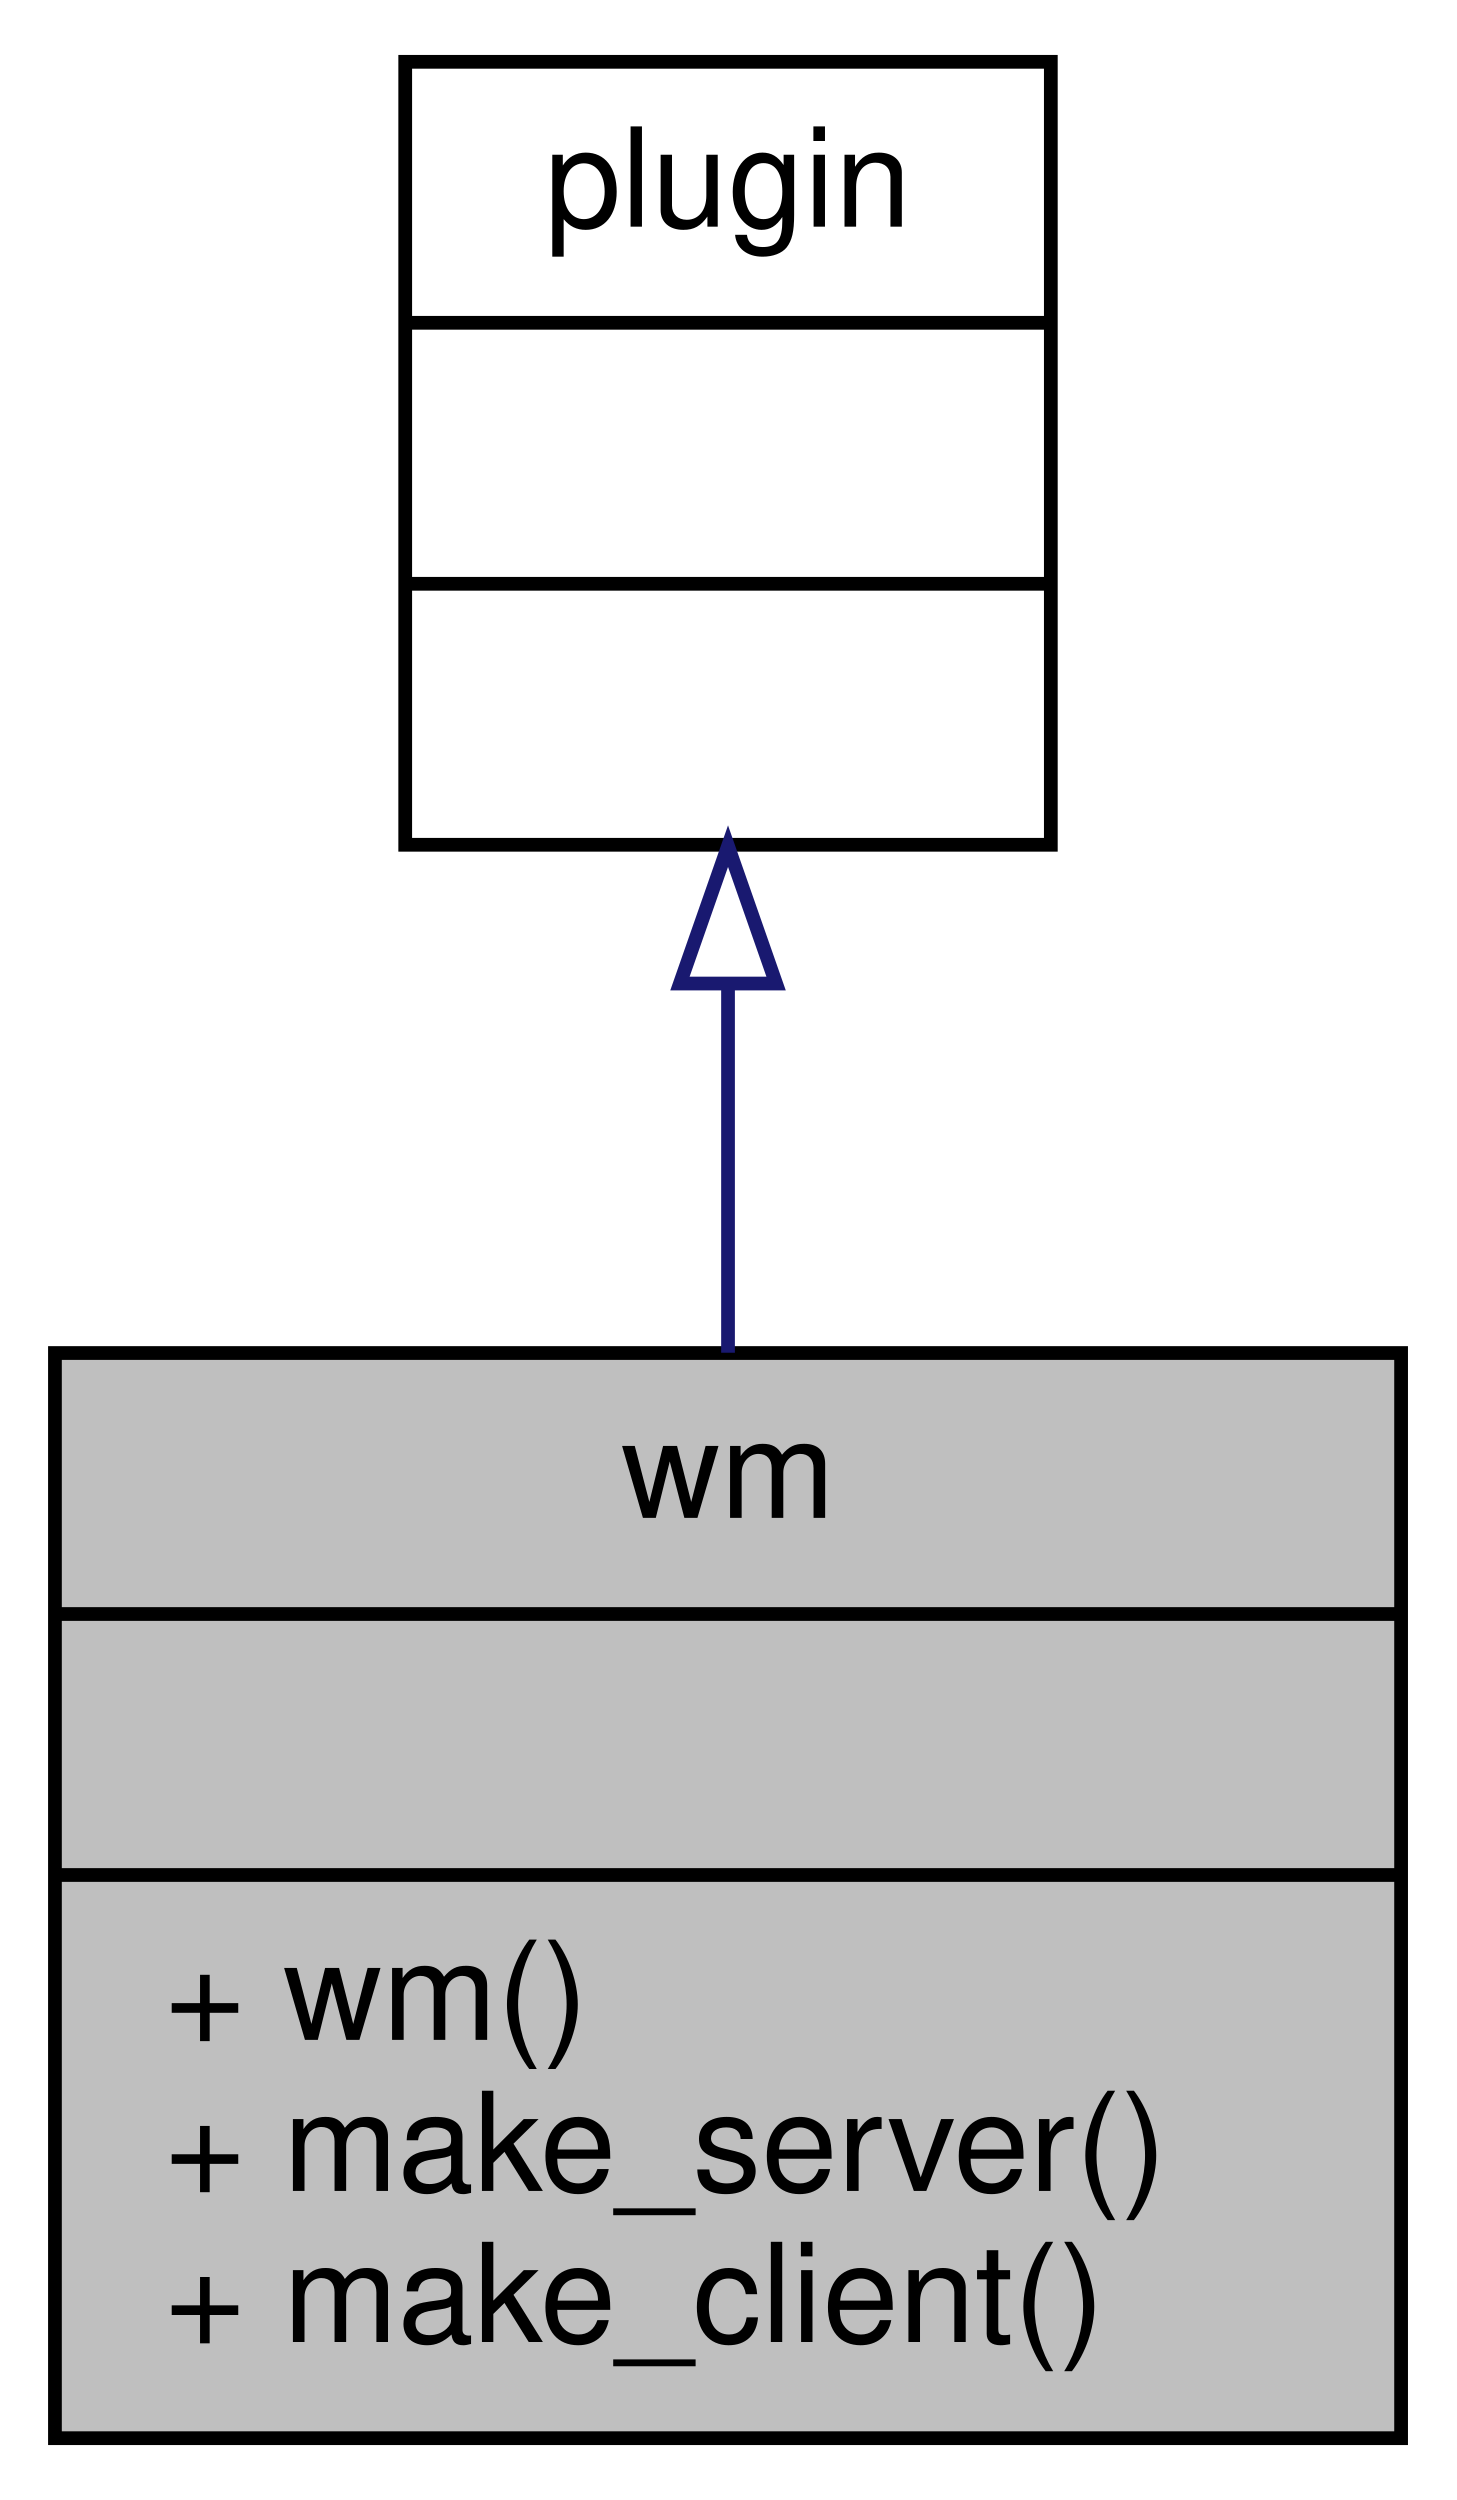
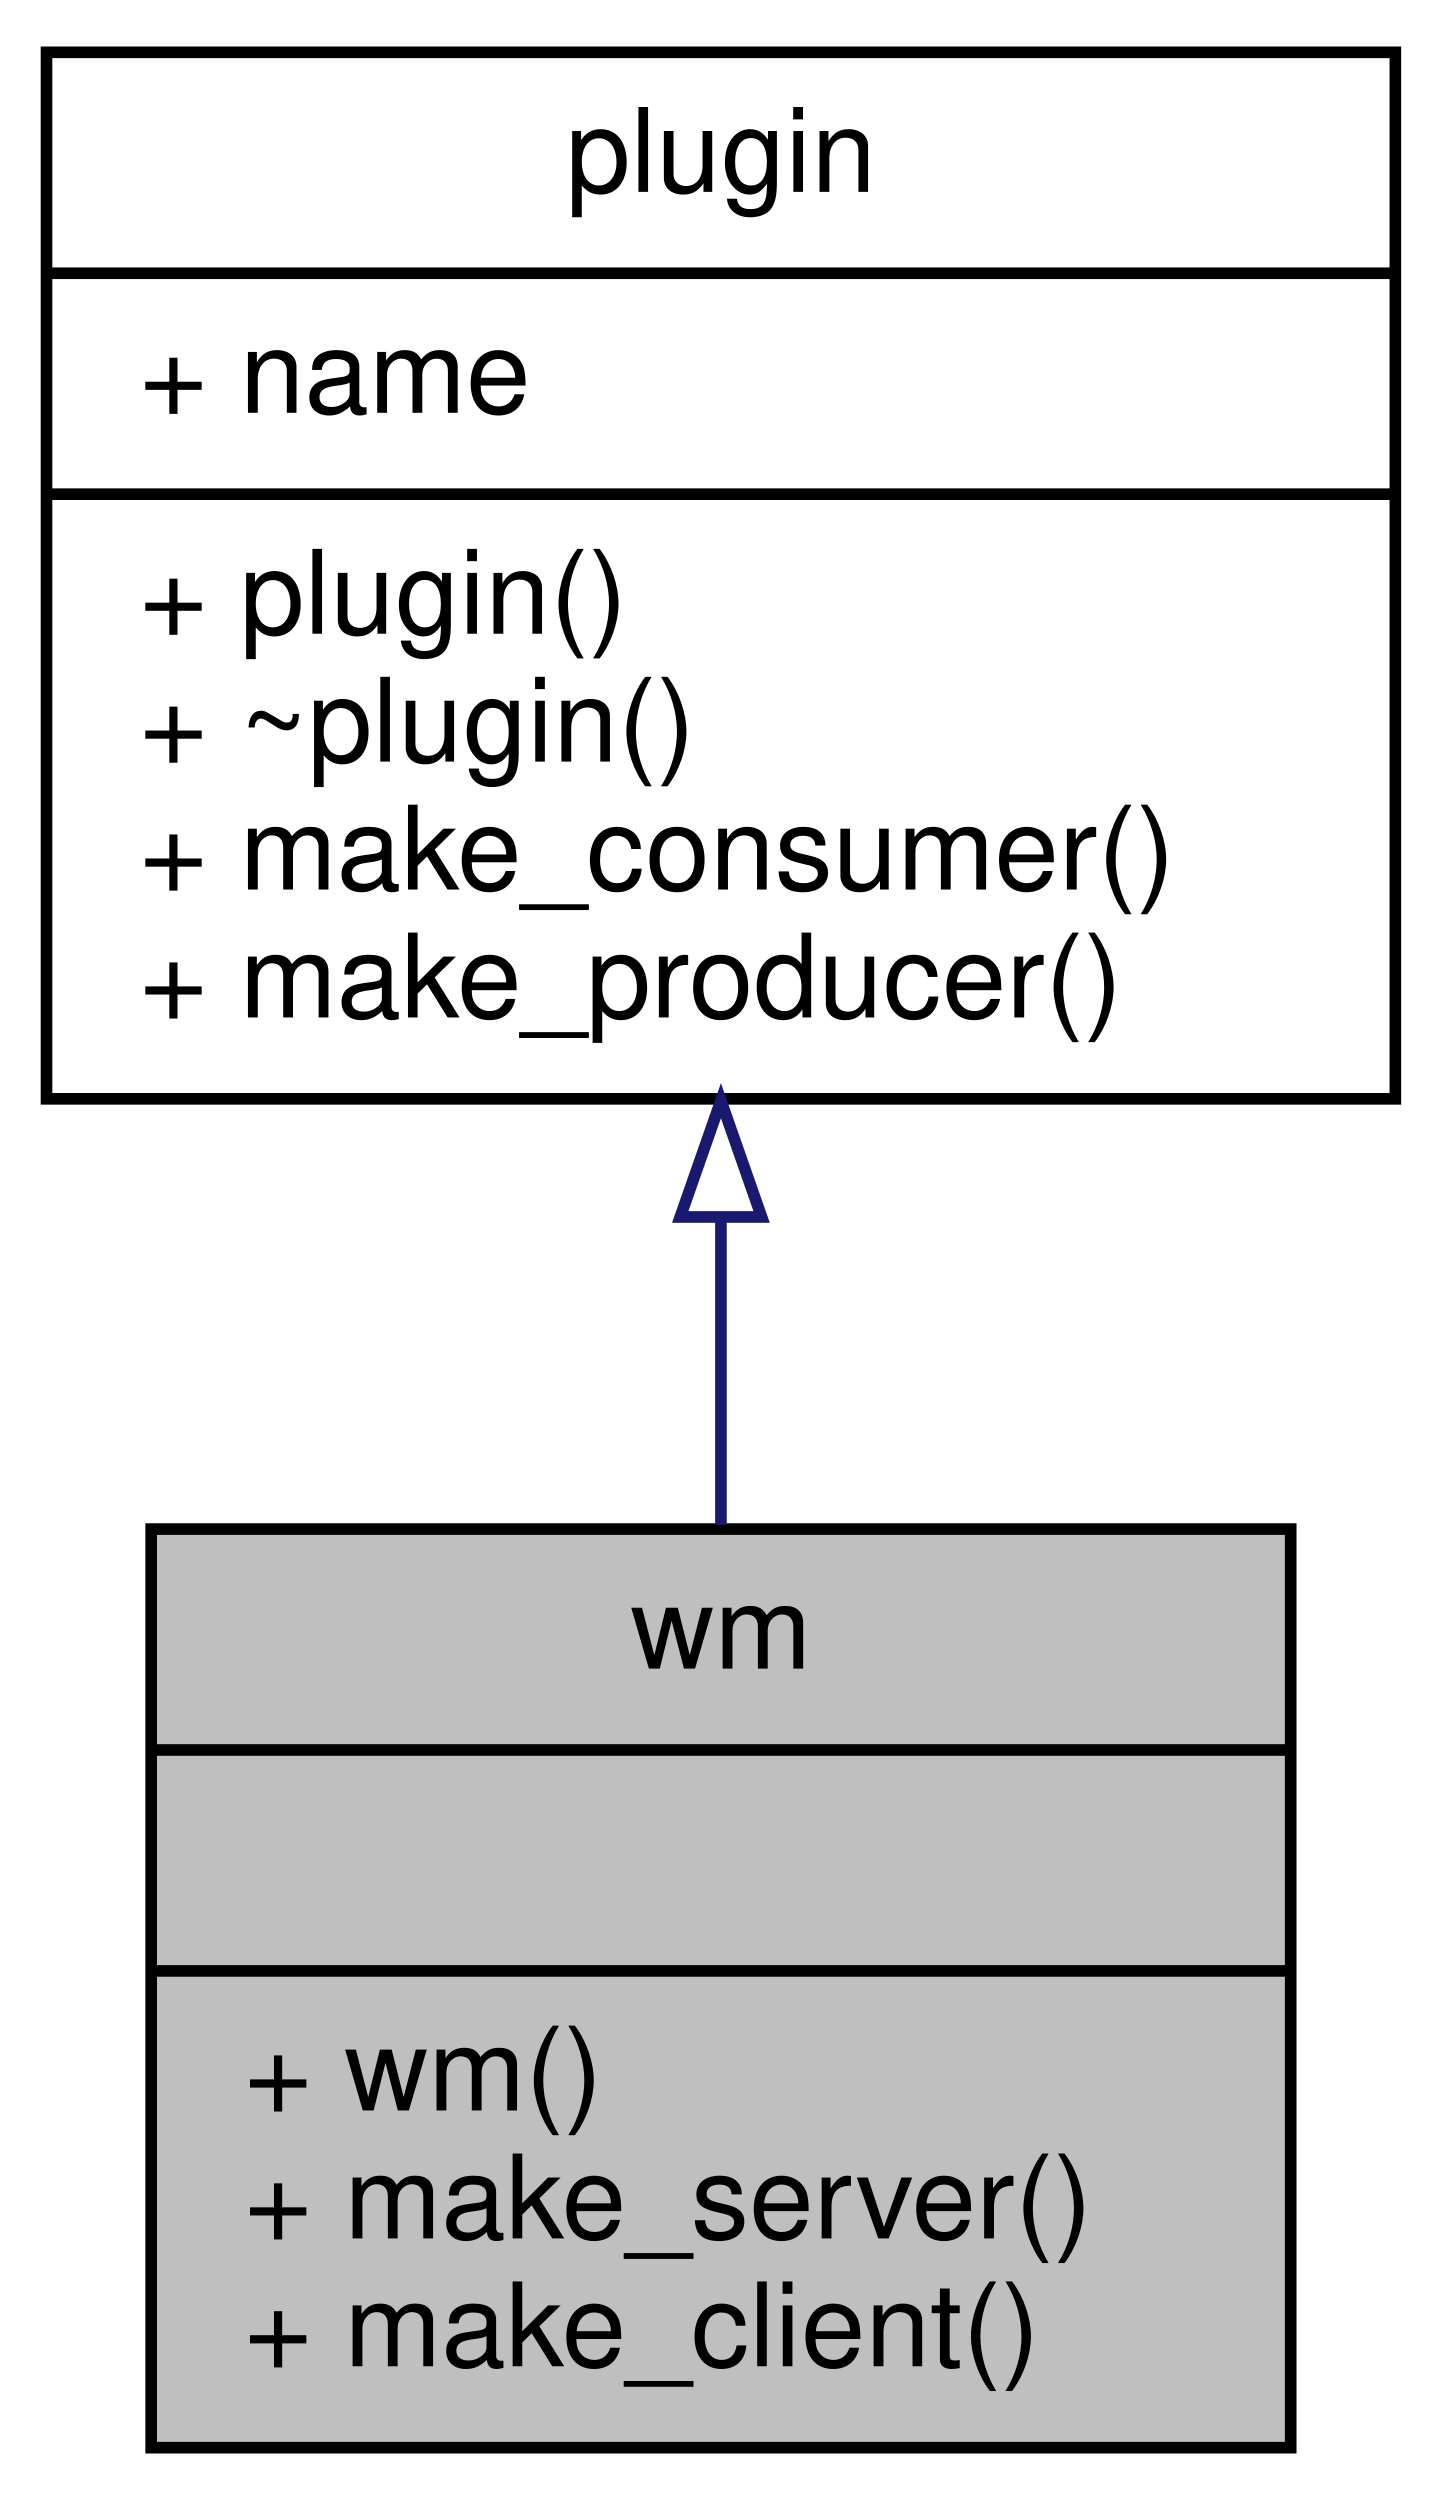
- <svg xmlns="http://www.w3.org/2000/svg" xmlns:xlink="http://www.w3.org/1999/xlink" width="106pt" height="182pt" viewBox="0.00 0.00 106.00 182.00">
-   <g id="graph0" class="graph" transform="scale(1 1) rotate(0) translate(4 178)">
+ <svg xmlns="http://www.w3.org/2000/svg" xmlns:xlink="http://www.w3.org/1999/xlink" width="124pt" height="215pt" viewBox="0.00 0.00 124.00 215.00">
+   <g id="graph0" class="graph" transform="scale(1 1) rotate(0) translate(4 211)">
    <g id="node1" class="node">
      <g id="a_node1">
        <a xlink:title=" ">
-           <polygon fill="#bfbfbf" stroke="black" points="0,-0.5 0,-79.5 98,-79.5 98,-0.5 0,-0.5" />
-           <text text-anchor="middle" x="49" y="-67.5" font-family="Helvetica,sans-Serif" font-size="10.00">wm</text>
-           <polyline fill="none" stroke="black" points="0,-60.5 98,-60.5 " />
-           <text text-anchor="middle" x="49" y="-48.5" font-family="Helvetica,sans-Serif" font-size="10.00"> </text>
-           <polyline fill="none" stroke="black" points="0,-41.5 98,-41.5 " />
-           <text text-anchor="start" x="8" y="-29.5" font-family="Helvetica,sans-Serif" font-size="10.00">+ wm()</text>
-           <text text-anchor="start" x="8" y="-18.5" font-family="Helvetica,sans-Serif" font-size="10.00">+ make_server()</text>
-           <text text-anchor="start" x="8" y="-7.5" font-family="Helvetica,sans-Serif" font-size="10.00">+ make_client()</text>
+           <polygon fill="#bfbfbf" stroke="black" points="9,-0.5 9,-79.5 107,-79.5 107,-0.5 9,-0.5" />
+           <text text-anchor="middle" x="58" y="-67.5" font-family="Helvetica,sans-Serif" font-size="10.00">wm</text>
+           <polyline fill="none" stroke="black" points="9,-60.5 107,-60.5 " />
+           <text text-anchor="middle" x="58" y="-48.5" font-family="Helvetica,sans-Serif" font-size="10.00"> </text>
+           <polyline fill="none" stroke="black" points="9,-41.5 107,-41.5 " />
+           <text text-anchor="start" x="17" y="-29.5" font-family="Helvetica,sans-Serif" font-size="10.00">+ wm()</text>
+           <text text-anchor="start" x="17" y="-18.5" font-family="Helvetica,sans-Serif" font-size="10.00">+ make_server()</text>
+           <text text-anchor="start" x="17" y="-7.5" font-family="Helvetica,sans-Serif" font-size="10.00">+ make_client()</text>
        </a>
      </g>
    </g>
    <g id="node2" class="node">
      <g id="a_node2">
-         <a xlink:title=" ">
-           <polygon fill="none" stroke="black" points="25.5,-116.5 25.5,-173.5 72.5,-173.5 72.5,-116.5 25.5,-116.5" />
-           <text text-anchor="middle" x="49" y="-161.5" font-family="Helvetica,sans-Serif" font-size="10.00">plugin</text>
-           <polyline fill="none" stroke="black" points="25.5,-154.5 72.5,-154.5 " />
-           <text text-anchor="middle" x="49" y="-142.5" font-family="Helvetica,sans-Serif" font-size="10.00"> </text>
-           <polyline fill="none" stroke="black" points="25.5,-135.5 72.5,-135.5 " />
-           <text text-anchor="middle" x="49" y="-123.5" font-family="Helvetica,sans-Serif" font-size="10.00"> </text>
+         <a target="_parent" xlink:href="../libpalliate/classplugin.html" xlink:title=" ">
+           <polygon fill="none" stroke="black" points="0,-116.5 0,-206.5 116,-206.5 116,-116.5 0,-116.5" />
+           <text text-anchor="middle" x="58" y="-194.5" font-family="Helvetica,sans-Serif" font-size="10.00">plugin</text>
+           <polyline fill="none" stroke="black" points="0,-187.5 116,-187.5 " />
+           <text text-anchor="start" x="8" y="-175.5" font-family="Helvetica,sans-Serif" font-size="10.00">+ name</text>
+           <polyline fill="none" stroke="black" points="0,-168.5 116,-168.5 " />
+           <text text-anchor="start" x="8" y="-156.5" font-family="Helvetica,sans-Serif" font-size="10.00">+ plugin()</text>
+           <text text-anchor="start" x="8" y="-145.5" font-family="Helvetica,sans-Serif" font-size="10.00">+ ~plugin()</text>
+           <text text-anchor="start" x="8" y="-134.5" font-family="Helvetica,sans-Serif" font-size="10.00">+ make_consumer()</text>
+           <text text-anchor="start" x="8" y="-123.5" font-family="Helvetica,sans-Serif" font-size="10.00">+ make_producer()</text>
        </a>
      </g>
    </g>
    <g id="edge1" class="edge">
-       <path fill="none" stroke="midnightblue" d="M49,-106.16C49,-97.47 49,-88.23 49,-79.52" />
-       <polygon fill="none" stroke="midnightblue" points="45.5,-106.4 49,-116.4 52.5,-106.4 45.5,-106.4" />
+       <path fill="none" stroke="midnightblue" d="M58,-106.08C58,-97.23 58,-88.23 58,-79.86" />
+       <polygon fill="none" stroke="midnightblue" points="54.5,-106.34 58,-116.34 61.5,-106.34 54.5,-106.34" />
    </g>
  </g>
</svg>
